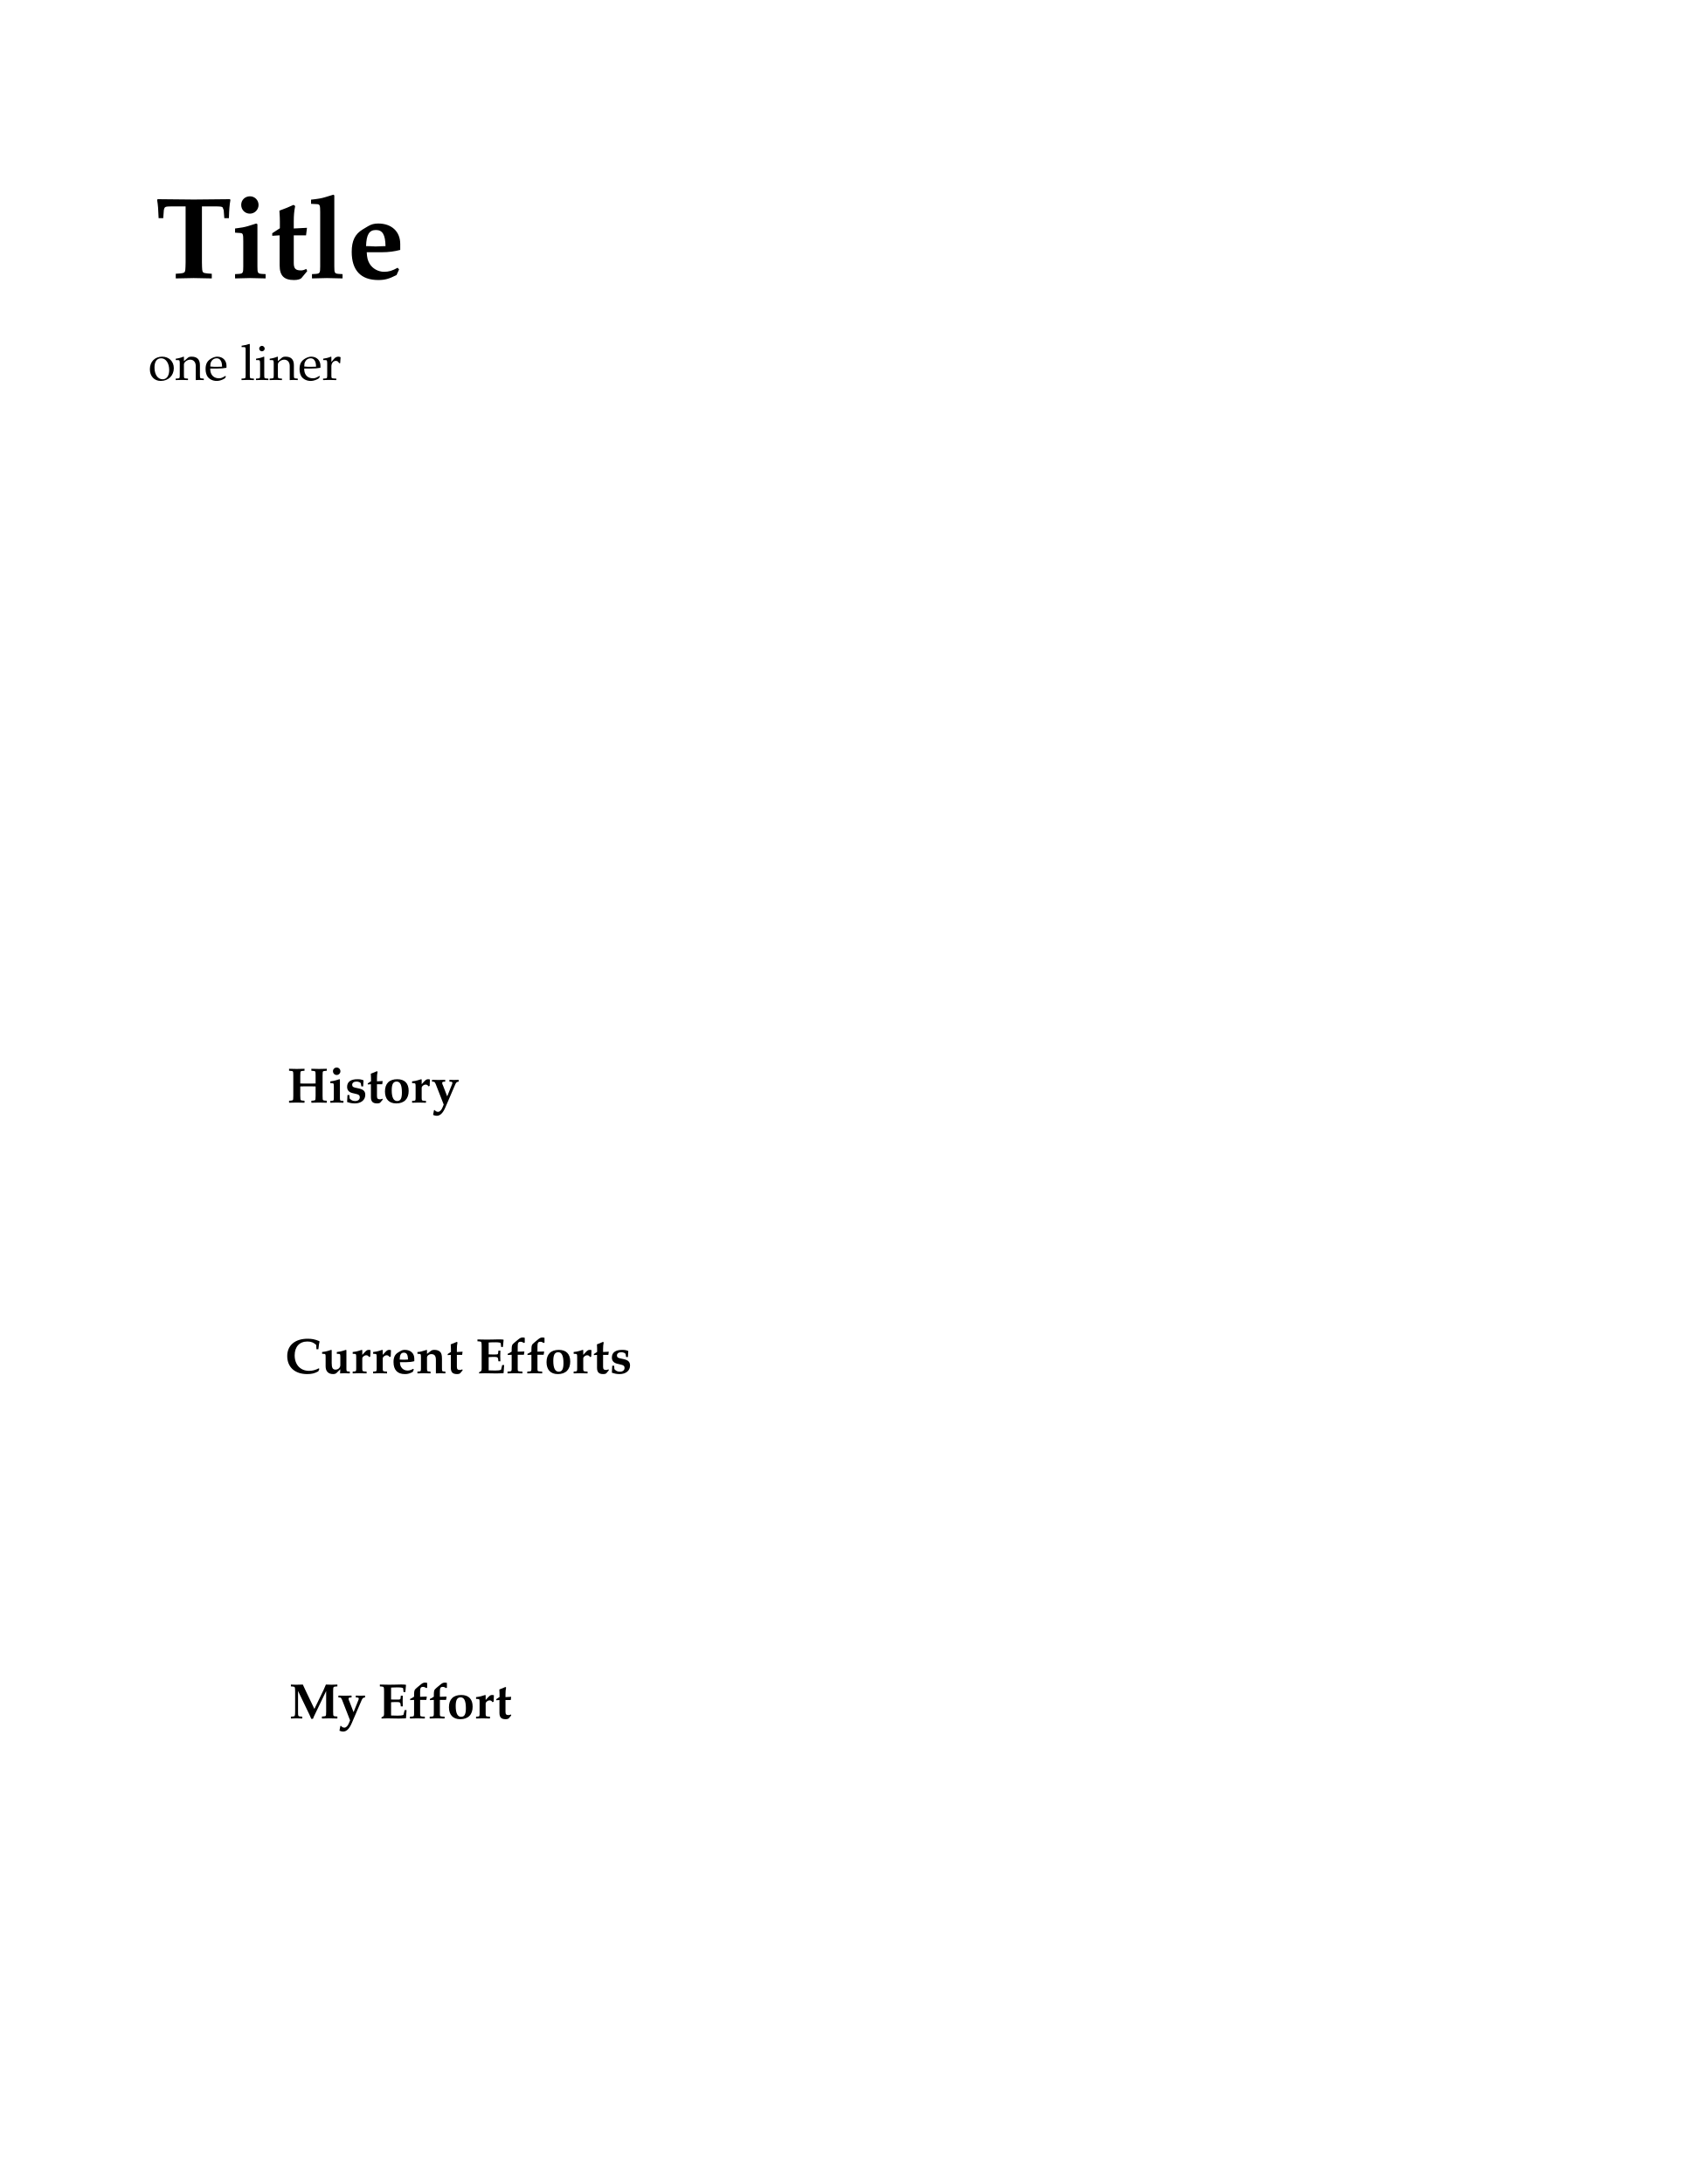
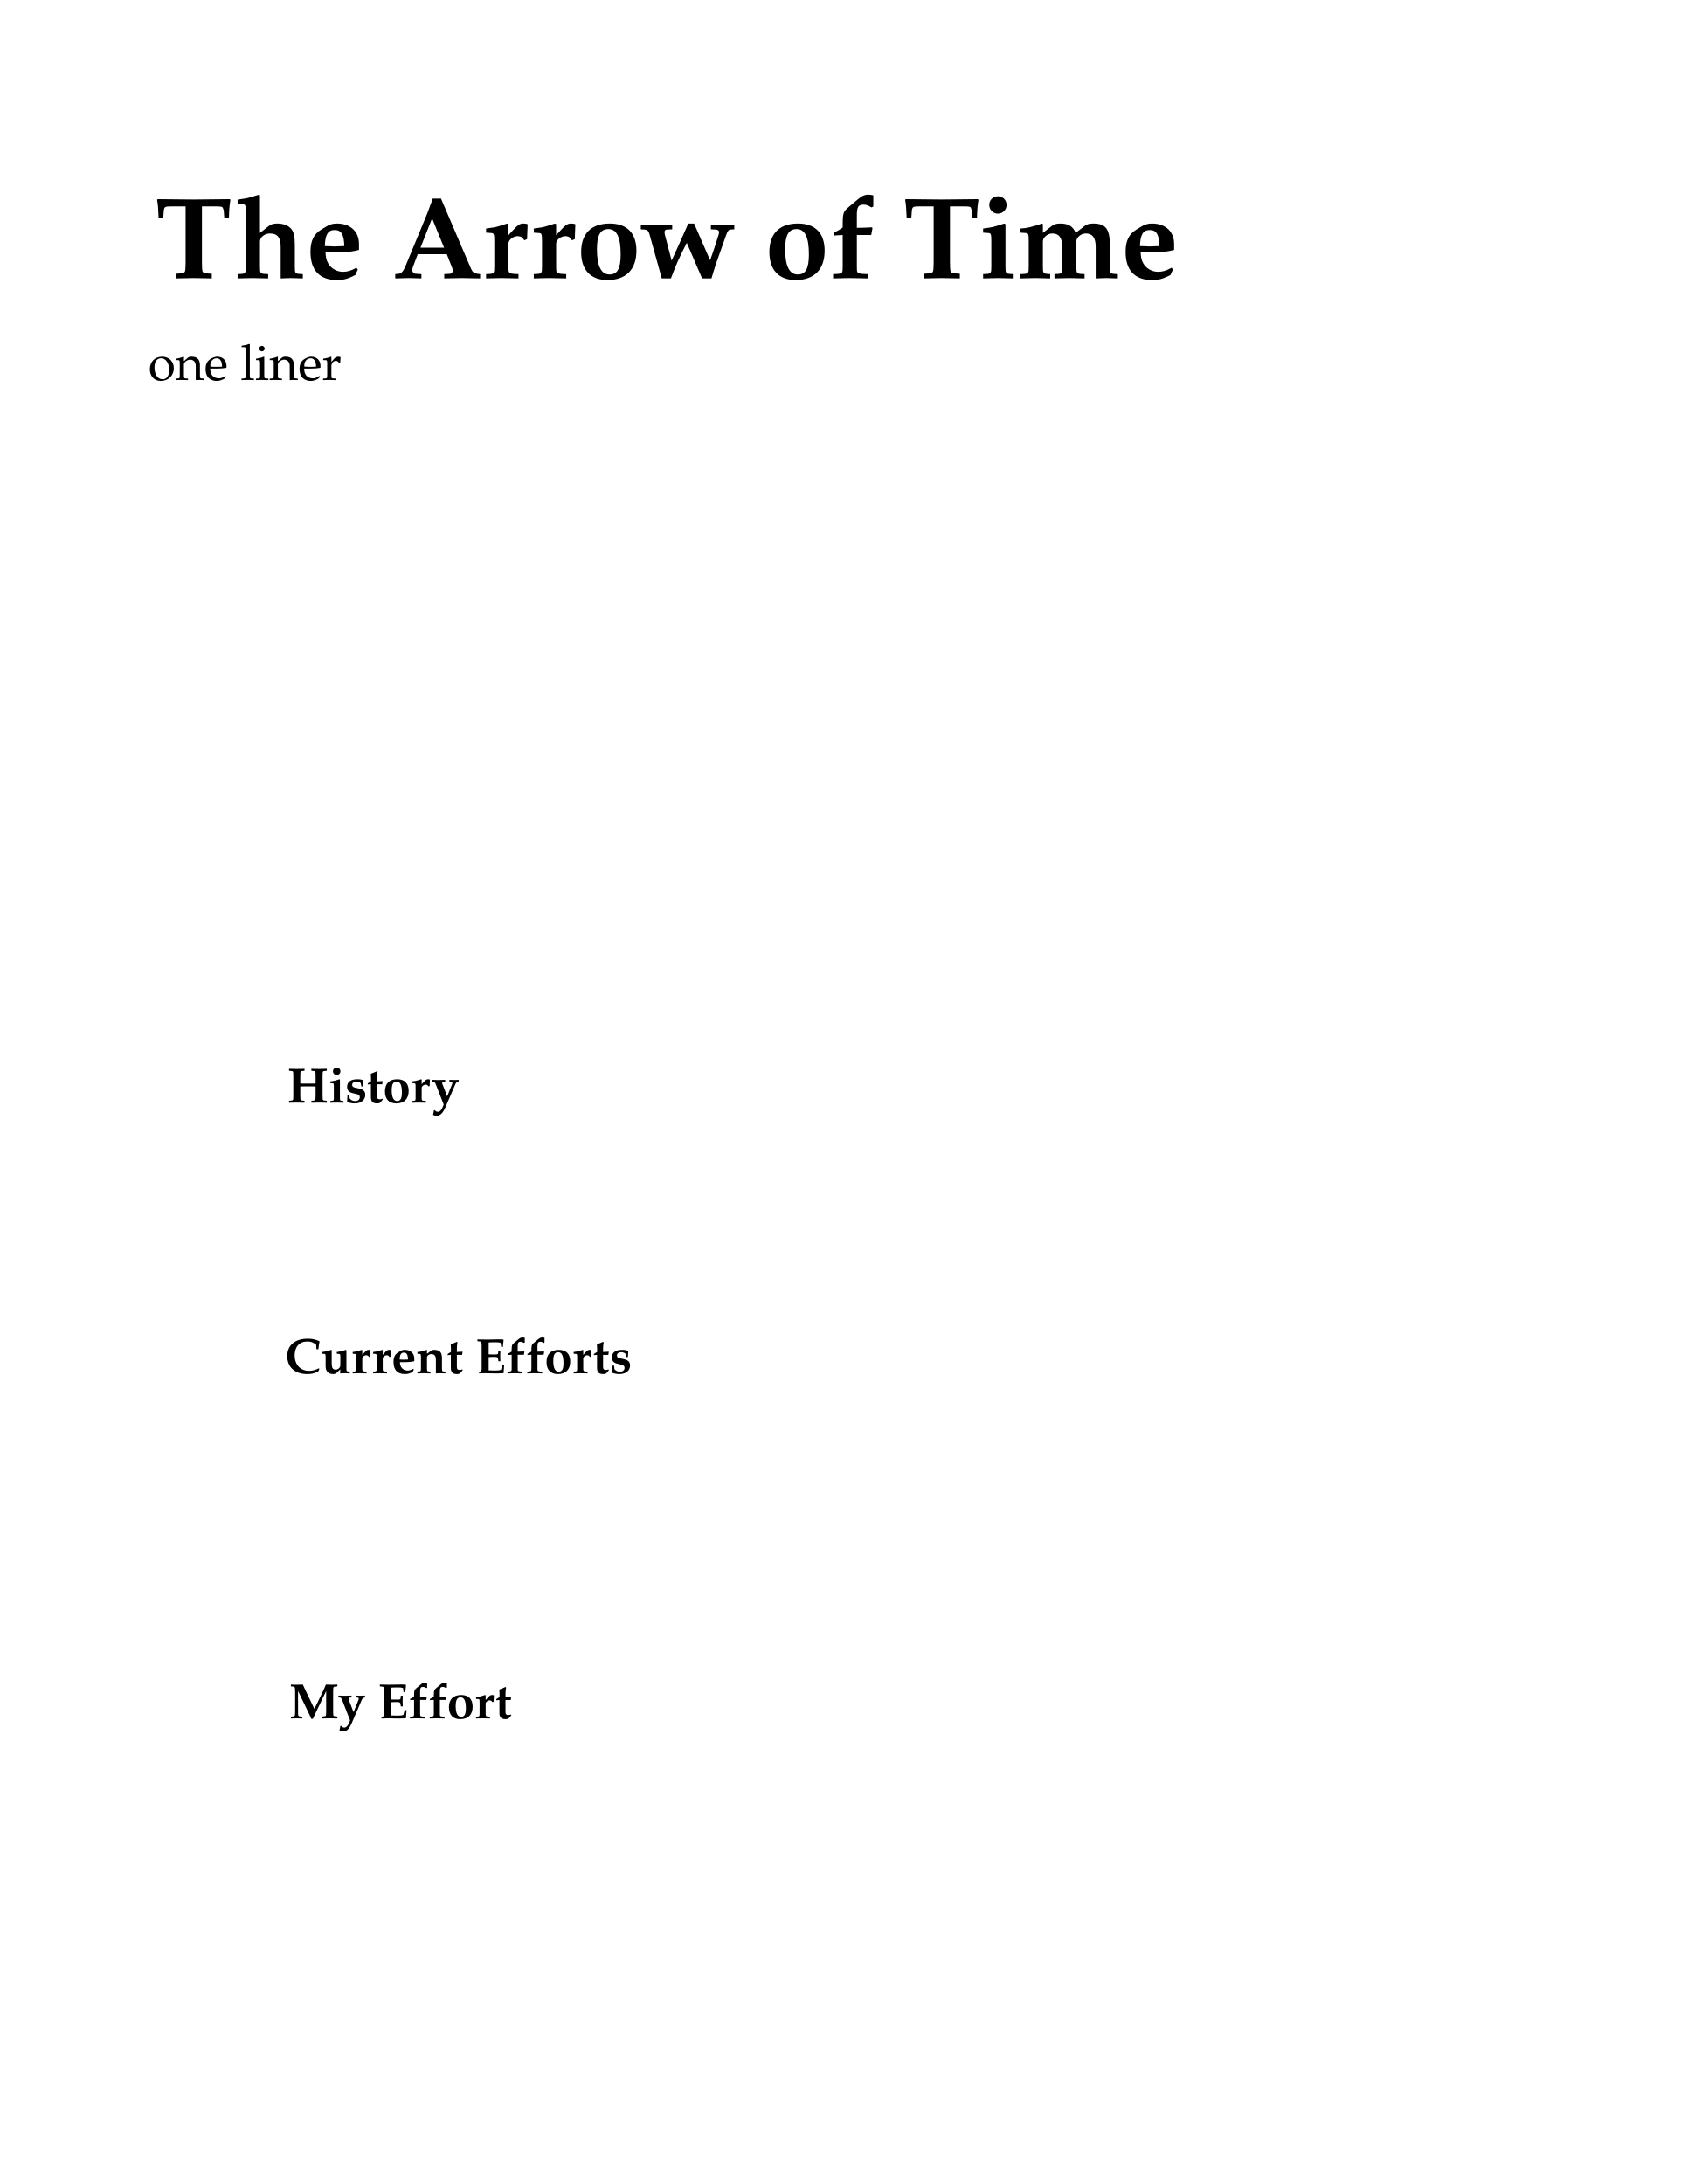
<svg xmlns="http://www.w3.org/2000/svg" width="612pt" height="792pt" id="svg3038" version="1.1">
  <defs id="defs3040">
    <marker style="overflow:visible" id="Arrow1Sstart" refX="0" refY="0" orient="auto">
      <path transform="scale(0.2,0.2)" style="fill-rule:evenodd;stroke:#000000;stroke-width:1pt;marker-start:none" d="M 0,0 5,-5 -12.5,0 5,5 0,0 z" id="path983" />
    </marker>
    <marker style="overflow:visible" id="Arrow2Send" refX="0" refY="0" orient="auto">
      <path transform="matrix(-0.3,0,0,-0.3,1.5,0)" d="M 8.719,4.034 -2.207,0.016 8.719,-4.002 c -1.745,2.372 -1.735,5.617 -6e-7,8.035 z" style="font-size:12px;fill-rule:evenodd;stroke-width:0.625;stroke-linejoin:round" id="path2148" />
    </marker>
  </defs>
  <g id="layer1">
    <text xml:space="preserve" style="font-size:24px;font-style:normal;font-variant:normal;font-weight:500;font-stretch:normal;text-align:start;line-height:125%;letter-spacing:0px;word-spacing:0px;writing-mode:lr-tb;text-anchor:start;fill:#000000;fill-opacity:1;stroke:none;font-family:URW Palladio L;-inkscape-font-specification:URW Palladio L Medium" x="75" y="134.444" id="text3047">
-       <tspan id="tspan3049" x="75" y="134.444" style="font-size:56px;font-weight:bold;-inkscape-font-specification:URW Palladio L Bold">Title</tspan>
+       <tspan id="tspan3049" x="75" y="134.444" style="font-size:56px;font-weight:bold;-inkscape-font-specification:URW Palladio L Bold">The Arrow of Time</tspan>
    </text>
  </g>
  <g id="layer2">
    <text xml:space="preserve" style="font-size:24px;font-style:normal;font-variant:normal;font-weight:500;font-stretch:normal;text-align:start;line-height:125%;letter-spacing:0px;word-spacing:0px;writing-mode:lr-tb;text-anchor:start;fill:#000000;fill-opacity:1;stroke:none;font-family:URW Palladio L;-inkscape-font-specification:URW Palladio L Medium" x="138.889" y="533.111" id="text3052">
      <tspan id="tspan3054" x="138.889" y="533.111" style="font-weight:bold;-inkscape-font-specification:URW Palladio L Bold">History</tspan>
      <tspan x="138.889" y="563.111" id="tspan3058" />
    </text>
    <text xml:space="preserve" style="font-size:24px;font-style:normal;font-variant:normal;font-weight:500;font-stretch:normal;text-align:start;line-height:125%;letter-spacing:0px;word-spacing:0px;writing-mode:lr-tb;text-anchor:start;fill:#000000;fill-opacity:1;stroke:none;font-family:URW Palladio L;-inkscape-font-specification:URW Palladio L Medium" x="71.693" y="183.702" id="text3476">
      <tspan id="tspan3478" x="71.693" y="183.702">one liner</tspan>
    </text>
  </g>
  <g id="layer5">
    <text id="text3429" y="663.982" x="137.799" style="font-size:24px;font-style:normal;font-variant:normal;font-weight:500;font-stretch:normal;text-align:start;line-height:125%;letter-spacing:0px;word-spacing:0px;writing-mode:lr-tb;text-anchor:start;fill:#000000;fill-opacity:1;stroke:none;font-family:URW Palladio L;-inkscape-font-specification:URW Palladio L Medium" xml:space="preserve">
      <tspan y="663.982" x="137.799" id="tspan3444" style="font-weight:bold;-inkscape-font-specification:URW Palladio L Bold">Current Efforts</tspan>
    </text>
  </g>
  <g id="layer6">
    <text xml:space="preserve" style="font-size:24px;font-style:normal;font-variant:normal;font-weight:500;font-stretch:normal;text-align:start;line-height:125%;letter-spacing:0px;word-spacing:0px;writing-mode:lr-tb;text-anchor:start;fill:#000000;fill-opacity:1;stroke:none;font-family:URW Palladio L;-inkscape-font-specification:URW Palladio L Medium" x="139.871" y="830.851" id="text3446">
      <tspan id="tspan3448" x="139.871" y="830.851" style="font-weight:bold;-inkscape-font-specification:URW Palladio L Bold">My Effort</tspan>
      <tspan x="139.871" y="860.851" id="tspan3456" />
    </text>
  </g>
  <g id="layer4" />
</svg>
